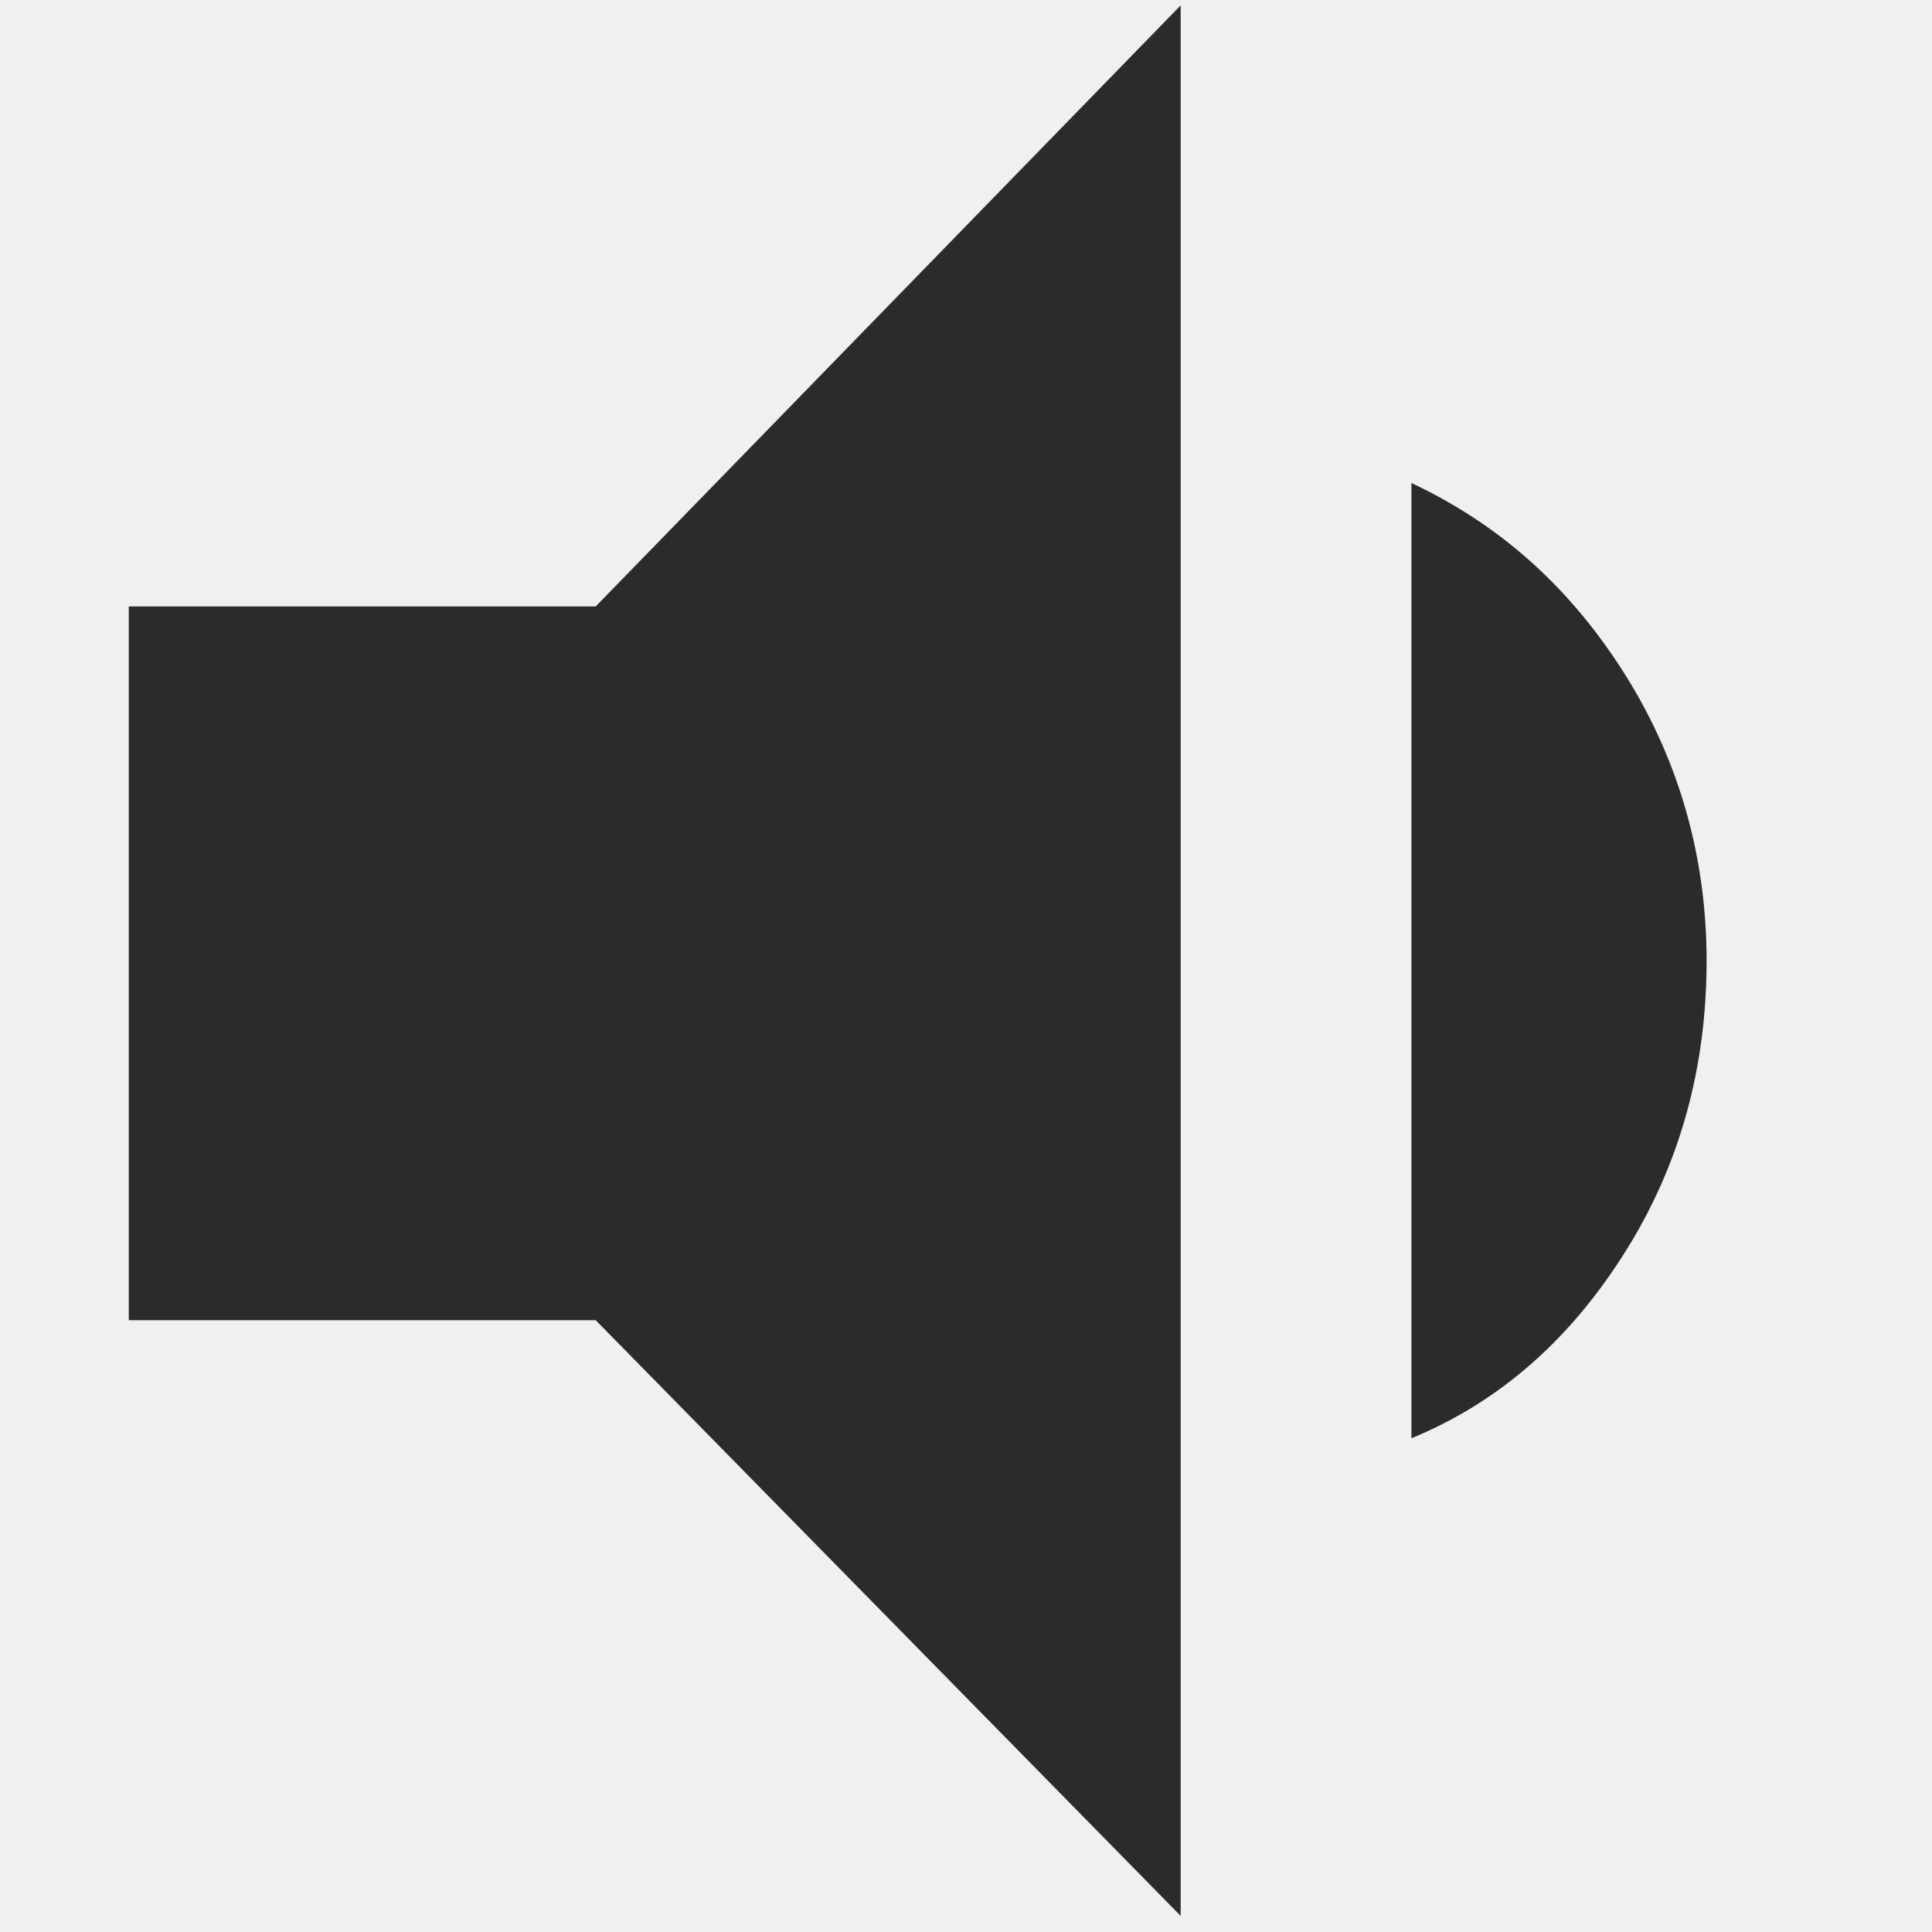
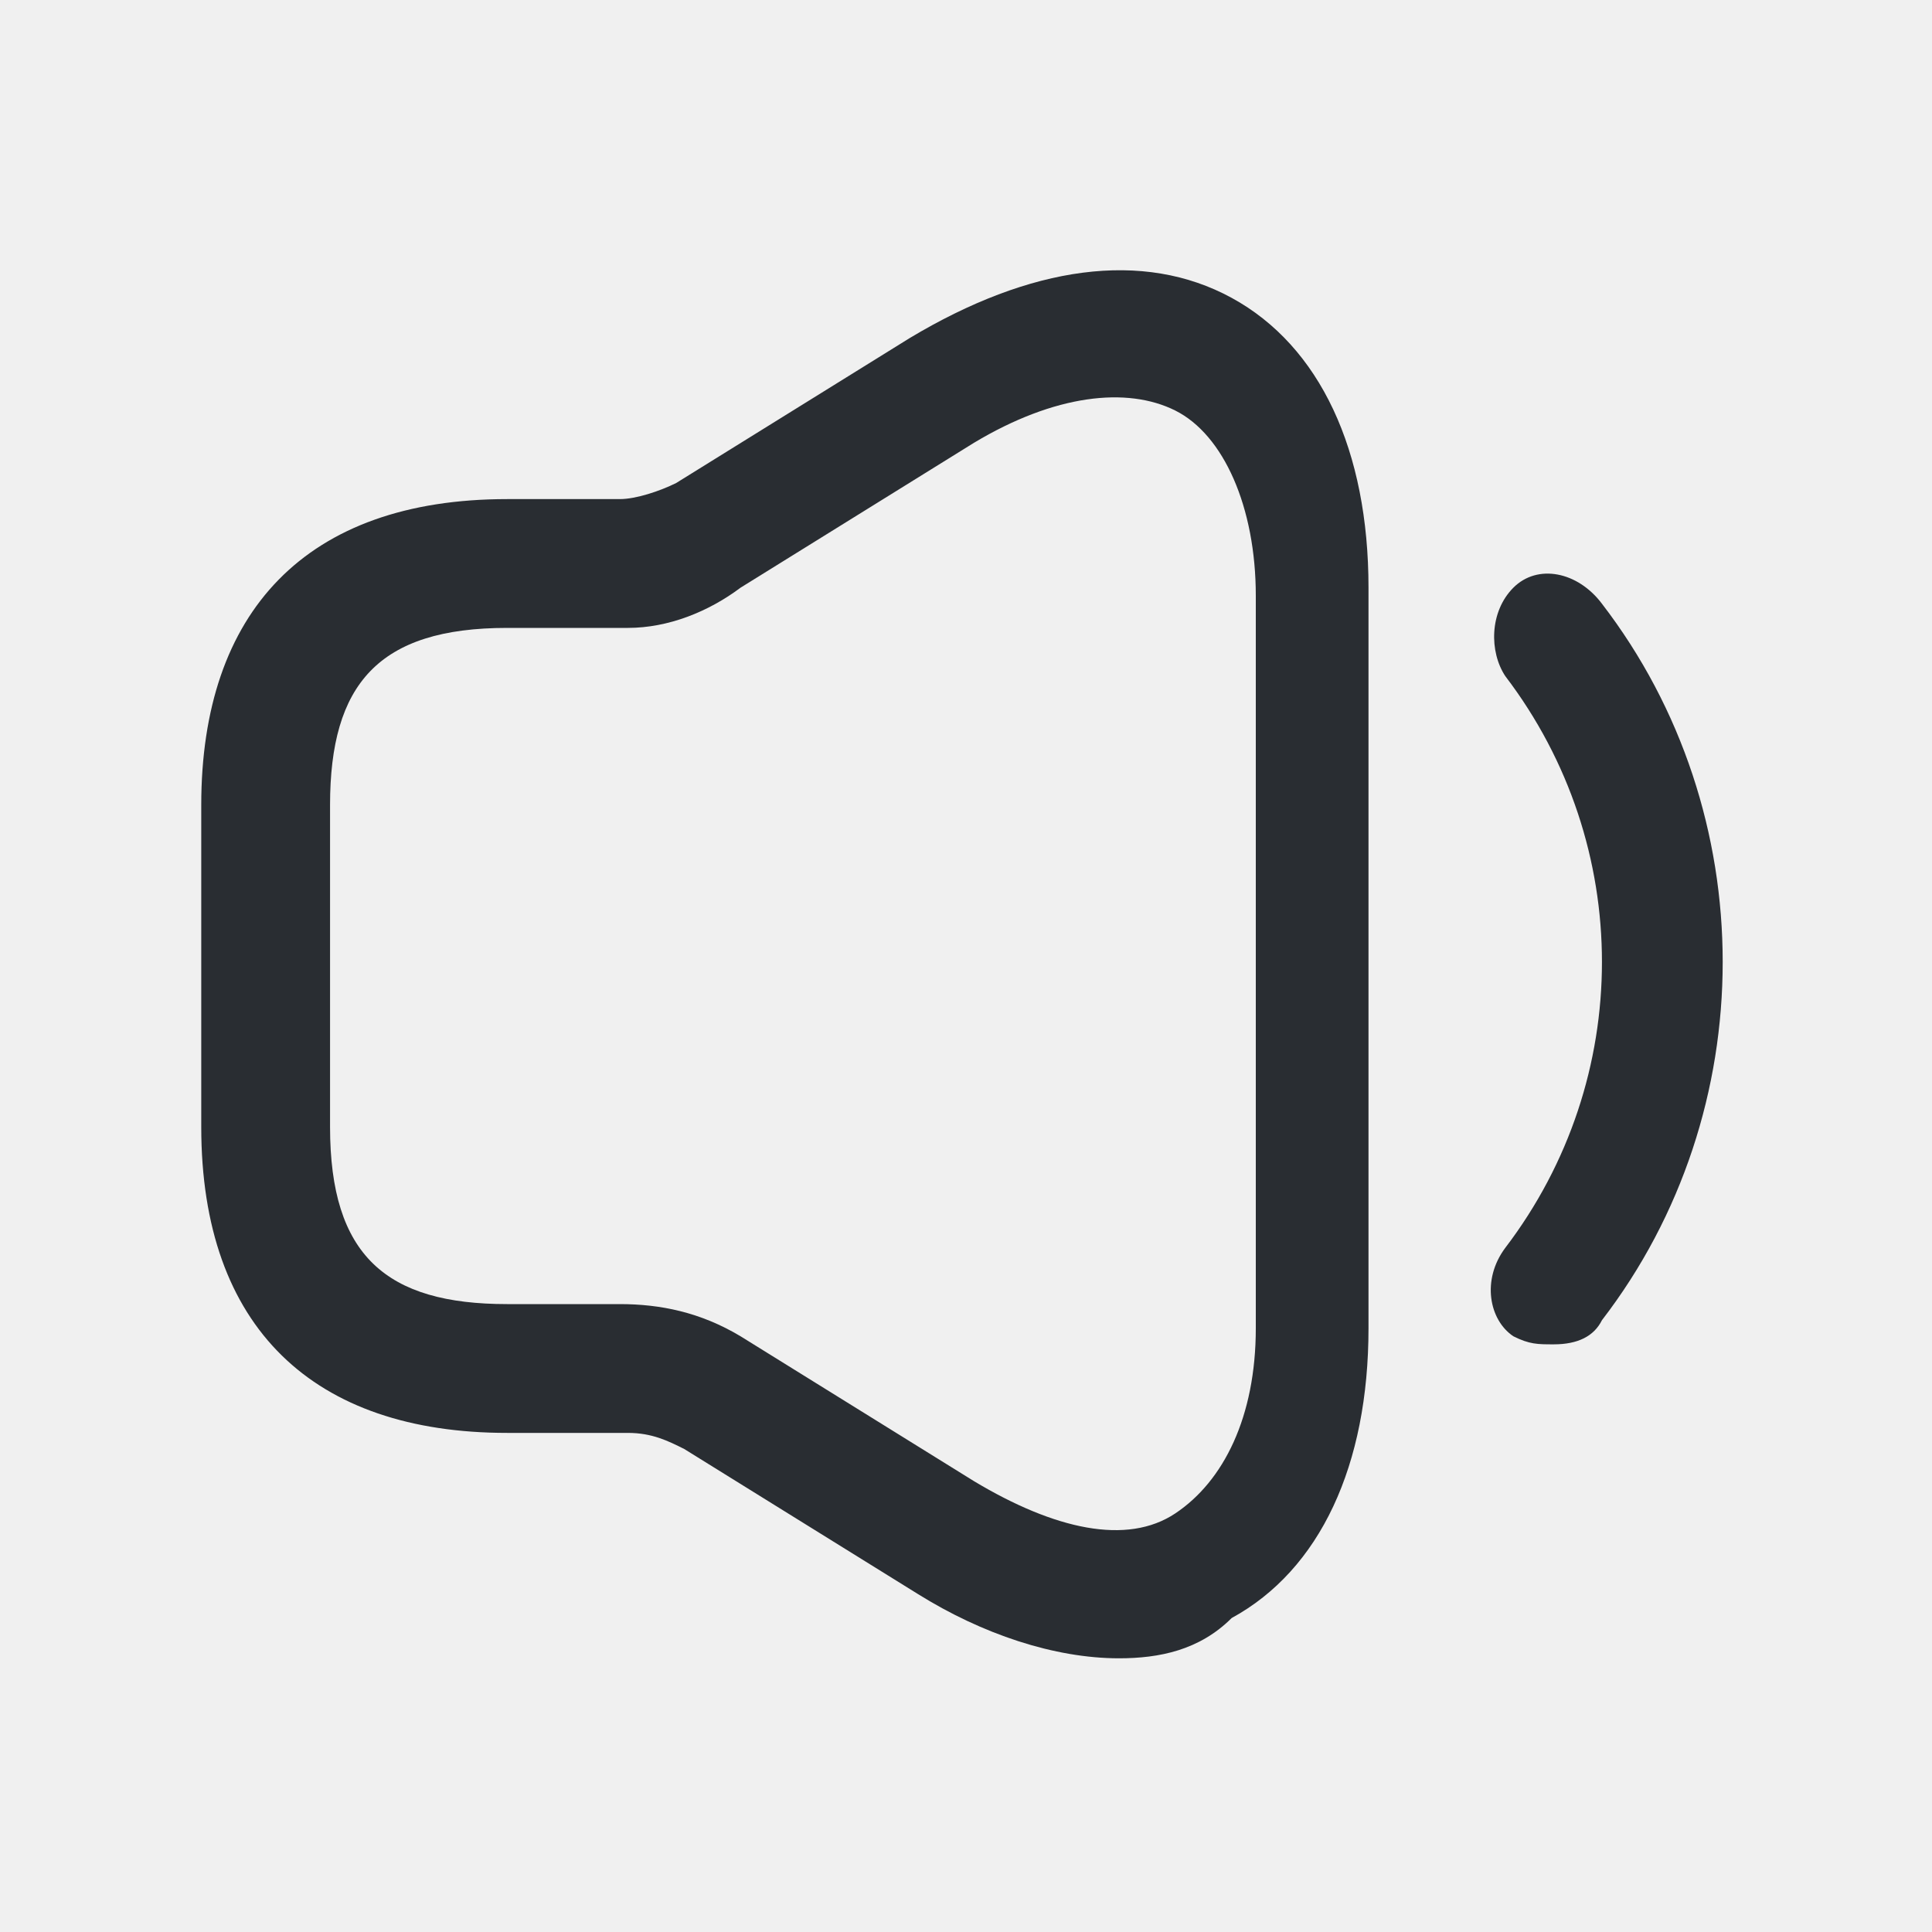
- <svg xmlns="http://www.w3.org/2000/svg" version="1.1" id="Layer_1" x="0px" y="0px" viewBox="0 0 36 36" style="enable-background:new 0 0 36 36;" xml:space="preserve">
+ <svg xmlns="http://www.w3.org/2000/svg" version="1.1" id="Layer_1" x="0px" y="0px" viewBox="0 0 24 24" style="enable-background:new 0 0 24 24;" xml:space="preserve">
  <style type="text/css">
- 	.st0{display:none;}
- 	.st1{display:inline;fill:#2B2B2B;}
- 	.st2{display:inline;}
- 	.st3{fill:#2B2B2B;}
- 	.st4{display:inline;fill:#2B2B2B;stroke:#2B2B2B;stroke-width:0.5;stroke-miterlimit:10;}
- 	.st5{display:none;fill:#2B2B2B;}
- 	.st6{display:inline;fill:#FFFFFF;}
- 	.st7{display:none;fill:#FFFFFF;}
- 	.st8{display:none;fill-rule:evenodd;clip-rule:evenodd;fill:#2B2B2B;}
+ 	.st0{fill:#292D32;}
</style>
-   <g class="st0">
-     <path class="st1" d="M11,11.3L22.2,0.1v35.8L11,24.8H2V11.5h9V11.3z M30.9,23.4c-1,1.6-2.4,2.8-4.2,3.6V9.1c1.8,0.8,3.2,2,4.2,3.6   s1.6,3.4,1.6,5.4C32.3,20,31.9,21.8,30.9,23.4z" />
-   </g>
-   <g class="st0">
-     <path class="st1" d="M33.6,29.1v1.8H2.8v-1.8l3.4-3.4V15.4c0-2.7,0.8-5.1,2.4-7.2c1.6-2.1,3.6-3.5,6.1-4.3V3.4c0-0.9,0.3-1.7,1-2.4   c0.7-0.7,1.5-1,2.4-1s1.8,0.3,2.4,1c0.7,0.7,1,1.5,1,2.4V4c2.5,0.7,4.6,2.2,6.1,4.3c1.6,2.1,2.4,4.5,2.4,7.2v10.3L33.6,29.1z    M21.6,32.5c0,1-0.3,1.8-1,2.4c-0.7,0.7-1.5,1-2.4,1s-1.8-0.3-2.4-1c-0.7-0.7-1-1.5-1-2.4H21.6z" />
-   </g>
-   <g class="st0">
-     <path class="st1" d="M25.2,31.3H0.1v-3.5L0.2,27c0.1-0.6,0.3-1.2,0.7-1.8C1.4,24.4,2,23.6,2.8,23c1-0.7,2.2-1.3,3.7-1.8   c1.7-0.5,3.8-0.8,6.1-0.8c3.7,0,6.6,0.6,8.8,1.8c1.6,0.9,2.7,2.1,3.3,3.5c0.3,0.7,0.4,1.3,0.4,1.8V31.3z M18.9,10.7   c0-1.3-0.4-2.5-1.1-3.5c-0.7-1-1.7-1.8-2.8-2.3s-2.4-0.6-3.6-0.4S9.1,5.3,8.2,6.2c-0.9,0.9-1.5,2-1.7,3.2s-0.1,2.5,0.4,3.6   c0.5,1.1,1.3,2.1,2.3,2.8c1,0.7,2.2,1.1,3.5,1.1c1.7,0,3.2-0.6,4.5-1.8C18.3,13.9,18.9,12.4,18.9,10.7z M23.4,4.4   c-1.3,0-2.4,0.4-3.4,1.1c1.1,1.6,1.7,3.3,1.7,5.2c0,1.9-0.6,3.6-1.7,5.2c1,0.7,2.2,1.1,3.4,1.1c1.7,0,3.2-0.6,4.5-1.8   c1.2-1.2,1.8-2.7,1.8-4.5c0-1.7-0.6-3.2-1.8-4.5C26.6,5,25.1,4.4,23.4,4.4z M25.1,20.5c1.1,0.9,2,2,2.6,3.2c0.6,1.3,1,2.6,1.1,4   v3.5h7.1v-3.5l-0.1-0.7c-0.1-0.6-0.3-1.1-0.6-1.7c-0.4-0.8-1-1.5-1.7-2c-0.8-0.8-1.9-1.4-3.2-1.8C28.9,21,27.1,20.7,25.1,20.5z" />
-   </g>
-   <g class="st0">
-     <path class="st1" d="M34.9,4.7c0.7,0.7,1.1,1.6,1.1,2.6v21.5c0,1-0.4,1.9-1.1,2.6c-0.7,0.7-1.5,1.1-2.5,1.1H3.7   c-1,0-1.8-0.3-2.5-1.1c-0.7-0.7-1.1-1.6-1.1-2.6V7.3c0-1,0.4-1.9,1.1-2.6C1.9,4,2.7,3.7,3.7,3.7h28.7C33.4,3.7,34.2,4,34.9,4.7z    M32.4,7.3l-14.4,9l-14.4-9v3.6L18,19.8l14.4-8.9V7.3z" />
-   </g>
-   <g class="st0">
-     <path class="st1" d="M24.7,5.1h5.8v3.6l3.7,2.3c0.5,0.3,0.9,0.8,1.2,1.3c0.3,0.5,0.5,1.1,0.5,1.8v17.8c0,1-0.3,1.8-1,2.5   c-0.7,0.7-1.5,1-2.5,1H3.7c-0.9,0-1.8-0.3-2.5-1c-0.7-0.7-1-1.5-1-2.5V14.1c0-0.7,0.2-1.3,0.5-1.8c0.3-0.5,0.7-1,1.2-1.3l3.7-2.3   V5.1h5.8L18,1L24.7,5.1z M3.7,14.1l1.8,1.1v-2.3L3.7,14.1z M9.1,17.4l8.9,5.5l8.9-5.5V8.7H9.1V17.4z M25.1,10.5v2.7H10.9v-2.7H25.1   z M25.1,14.9v2.7H10.9v-2.7H25.1z M30.4,15.2l1.8-1.1l-1.8-1.2V15.2z" />
-   </g>
-   <g class="st0">
-     <path class="st1" d="M7.1,0.2h21.4c1,0,1.9,0.3,2.6,1c0.7,0.7,1,1.5,1,2.5v28.6c0,0.9-0.3,1.8-1,2.5c-0.7,0.7-1.5,1-2.6,1H7.1   c-1,0-1.9-0.3-2.6-1c-0.7-0.7-1-1.5-1-2.5V3.7c0-0.9,0.3-1.8,1-2.5C5.2,0.5,6.1,0.2,7.1,0.2z M17.8,3.7c-2,0-3.7,0.5-5.4,1.5   c-1.6,1-2.9,2.3-3.9,3.9c-0.9,1.6-1.4,3.4-1.4,5.4s0.5,3.7,1.5,5.4c1,1.6,2.3,2.9,3.9,3.9c1.6,0.9,3.5,1.4,5.5,1.4l-1.6-3.9   c-0.2-0.4-0.3-0.9-0.1-1.4c0.1-0.5,0.4-0.8,0.8-1l1.6-0.9c0.4-0.2,0.8-0.3,1.3-0.2c0.5,0.1,0.9,0.4,1.1,0.8l3.4,4.3   c1.2-1,2.2-2.2,2.9-3.7c0.7-1.4,1.1-3,1.1-4.7c0-1.9-0.5-3.7-1.4-5.3c-0.9-1.6-2.2-3-3.9-3.9C21.5,4.2,19.7,3.7,17.8,3.7z    M8.8,28.7c-0.5,0-0.9,0.2-1.3,0.5c-0.3,0.3-0.5,0.8-0.5,1.3s0.2,0.9,0.5,1.3c0.3,0.4,0.8,0.5,1.3,0.5c0.5,0,0.9-0.2,1.3-0.5   c0.4-0.4,0.5-0.8,0.5-1.3s-0.2-0.9-0.5-1.3C9.8,28.8,9.3,28.7,8.8,28.7z M17.8,12.6c0.5,0,0.9,0.2,1.3,0.5c0.3,0.3,0.5,0.8,0.5,1.3   c0,0.5-0.2,0.9-0.5,1.3c-0.3,0.4-0.8,0.5-1.3,0.5s-0.9-0.2-1.3-0.5c-0.3-0.4-0.5-0.8-0.5-1.3c0-0.5,0.2-0.9,0.5-1.3   C16.9,12.8,17.3,12.6,17.8,12.6z M18,20.2l4.4,11.3l4.6-2.7l-7.5-9.5L18,20.2z" />
-   </g>
-   <g class="st0">
-     <path class="st1" d="M34.8,1.2c0.7,0.7,1,1.5,1,2.5V25c0,1-0.3,1.9-1,2.5c-0.7,0.7-1.5,1-2.5,1H21.4l-6.6,6.6   c-0.4,0.3-0.8,0.5-1.3,0.5h-0.9c-0.6,0-1-0.2-1.3-0.5c-0.3-0.3-0.5-0.7-0.5-1.3v-5.3H3.7c-0.9,0-1.8-0.3-2.5-1   c-0.7-0.7-1-1.5-1-2.5V3.6c0-0.9,0.3-1.8,1-2.5c0.7-0.7,1.5-1,2.5-1h28.6C33.2,0.1,34.1,0.5,34.8,1.2z M16.3,12.6h-3.8L15,7.2h-3.6   l-2.3,5v7.4h7.2V12.6z M26.9,12.6h-3.8l2.5-5.3h-3.6l-2.3,5v7.4h7.2V12.6z" />
-   </g>
-   <g class="st0">
-     <path class="st1" d="M30,3.8c1,0,1.8,0.3,2.5,1c0.7,0.7,1,1.5,1,2.5v24.8c0,1-0.3,1.8-1,2.5c-0.7,0.7-1.5,1-2.5,1H5.2   c-1,0-1.8-0.3-2.5-1c-0.7-0.7-1-1.5-1-2.5V7.4c0-1,0.3-1.8,1-2.5c0.7-0.7,1.5-1,2.5-1H7V0.2h3.6v3.6h14.1V0.2h3.6v3.6H30z M30,32.2   V12.7H5.2v19.5H30z M12.3,16.2v3.6H8.7v-3.6H12.3z M12.3,23.4v3.5H8.7v-3.5H12.3z M19.4,16.2v3.6h-3.5v-3.6H19.4z M19.4,23.4v3.5   h-3.5v-3.5H19.4z M26.5,16.2v3.6h-3.6v-3.6H26.5z M26.5,23.4v3.5h-3.6v-3.5H26.5z" />
-   </g>
-   <g class="st0">
-     <path class="st1" d="M0.3,9.1h19.4v3.6H3.8v10.6h15.9v3.6H0.3V9.1z M26.8,9.1h8.8v17.7h-8.8v3.5c0,0.5,0.2,0.9,0.5,1.3   c0.3,0.4,0.7,0.5,1.2,0.5h3.6v3.5h-4.5c-0.5,0-1.1-0.2-1.7-0.5c-0.6-0.4-1-0.8-1-1.2c0,0.4-0.3,0.8-0.9,1.2   c-0.6,0.4-1.2,0.5-1.7,0.5h-4.4v-3.5h3.6c0.5,0,0.9-0.2,1.2-0.5c0.3-0.4,0.5-0.8,0.5-1.3V5.6c0-0.5-0.2-0.9-0.5-1.3   C22.4,4,22,3.8,21.5,3.8h-3.6V0.3h4.4c0.6,0,1.1,0.2,1.7,0.5C24.7,1.2,25,1.6,25,2.1c0-0.4,0.3-0.8,1-1.2c0.6-0.4,1.2-0.5,1.7-0.5   h4.5v3.5h-3.6c-0.5,0-0.9,0.2-1.2,0.5c-0.3,0.4-0.5,0.8-0.5,1.3V9.1z M32.1,23.3V12.7h-5.3v10.6H32.1z" />
-   </g>
-   <g class="st0">
-     <g class="st2">
-       <path class="st3" d="M18.1,0.2c0.3,0,0.6,0.1,1,0.3C19.7,0.8,20,1.3,20,2.1v4h2c0.3,0,0.6,0.1,0.9,0.3c0.7,0.3,1,0.9,1,1.7v2h4    c0.3,0,0.6,0.1,0.9,0.2c0.7,0.4,1,1,1,1.8V14h4c0.2,0,0.4,0.1,0.6,0.2c0.5,0.1,0.8,0.4,1,0.8c0.2,0.9,0.3,1.9,0.3,3    c0,3.2-0.8,6.2-2.4,8.9c-1.6,2.7-3.8,4.9-6.5,6.5c-2.7,1.6-5.7,2.4-8.9,2.4s-6.2-0.8-8.9-2.4c-2.7-1.6-4.9-3.8-6.5-6.5    c-1.6-2.7-2.4-5.7-2.4-8.9c0-3.2,0.8-6.2,2.4-8.9c1.6-2.7,3.8-4.9,6.5-6.5C11.9,1,14.9,0.2,18.1,0.2z M5.1,14.9    c-0.6,0.6-0.8,1.3-0.8,2.1c0,0.8,0.3,1.5,0.8,2.1S6.3,20,7.2,20s1.5-0.3,2.1-0.8c0.6-0.6,0.9-1.3,0.9-2.1c0-0.8-0.3-1.5-0.9-2.1    C8.7,14.3,8,14,7.2,14C6.4,14,5.6,14.3,5.1,14.9z M11,7c-0.6,0.6-0.8,1.3-0.8,2.1c0,0.8,0.3,1.5,0.8,2.1c0.6,0.6,1.3,0.9,2.1,0.9    s1.5-0.3,2.1-0.9c0.6-0.6,0.9-1.3,0.9-2.1c0-0.8-0.3-1.5-0.9-2.1c-0.6-0.6-1.3-0.9-2.1-0.9C12.3,6.1,11.6,6.4,11,7z M14,26.8    c-0.6,0.6-0.8,1.3-0.8,2.1c0,0.8,0.3,1.5,0.8,2.1c0.6,0.6,1.3,0.8,2.1,0.8c0.8,0,1.5-0.3,2.1-0.8c0.6-0.6,0.9-1.3,0.9-2.1    c0-0.8-0.3-1.5-0.9-2.1c-0.6-0.6-1.3-0.9-2.1-0.9C15.3,25.9,14.5,26.2,14,26.8z M15,16.9c-0.6,0.6-0.9,1.3-0.9,2.1    c0,0.8,0.3,1.5,0.9,2.1c0.6,0.6,1.3,0.9,2.1,0.9c0.8,0,1.5-0.3,2.1-0.9c0.6-0.6,0.8-1.3,0.8-2.1c0-0.8-0.3-1.5-0.8-2.1    c-0.6-0.6-1.3-0.8-2.1-0.8C16.2,16.1,15.6,16.3,15,16.9z M24.9,20.8c-0.6,0.6-0.9,1.3-0.9,2.1c0,0.9,0.3,1.6,0.9,2.1    c0.6,0.6,1.3,0.8,2.1,0.8s1.5-0.3,2.1-0.8c0.6-0.6,0.9-1.3,0.9-2.1c0-0.8-0.3-1.5-0.9-2.1C28.5,20.3,27.8,20,27,20    S25.5,20.3,24.9,20.8z" />
-     </g>
-   </g>
-   <g class="st0">
-     <g class="st2">
-       <path class="st3" d="M18.1,26.2l-5-5l-8.1,8L2.7,27l8.2-8.1c-2-2.2-3.6-4.7-4.8-7.3h3.3c1,2,2.2,3.8,3.7,5.4    c2.3-2.5,4-5.4,5.1-8.6H0.1V5h11.3V1.9h3.2V5H26v3.3h-4.8c-1.2,3.9-3.2,7.4-6,10.5l-0.1,0.1l4.2,4L18.1,26.2z M35.7,34.1h-3.3    l-1.8-4.8H23l-1.8,4.8h-3.3l7.3-19.4h3.3L35.7,34.1z M29.4,26.1l-2.6-7l-2.6,7H29.4z" />
-     </g>
-   </g>
-   <g class="st0">
-     <g class="st2">
-       <path d="M35.8,19.8c0,1-0.3,1.8-1,2.5L22.3,34.8c-0.7,0.7-1.5,1-2.5,1c-1,0-1.8-0.3-2.5-1l-16-16c-0.7-0.7-1-1.5-1-2.5V3.7    c0-0.9,0.3-1.8,1-2.5c0.7-0.7,1.5-1,2.5-1h12.5c0.9,0,1.8,0.3,2.5,1l16,16C35.5,18,35.8,18.8,35.8,19.8z M8.4,8.3    c0.5-0.5,0.8-1.1,0.8-1.9S8.9,5,8.4,4.5C7.9,4,7.3,3.7,6.5,3.7S5.1,4,4.6,4.5C4.1,5,3.8,5.7,3.8,6.4s0.3,1.4,0.8,1.9    C5.1,8.8,5.7,9,6.5,9C7.2,9,7.9,8.8,8.4,8.3z" />
-     </g>
-   </g>
-   <g class="st0">
-     <path class="st4" d="M32.8,0.8l2.6,10l-2.1,0.6c-1.4-2.6-2.5-4.3-3.3-5C29.4,6,28.8,5.7,28,5.5c-0.4-0.1-1.1-0.1-2-0.1h-5.8v24   c0,0.8,0,1.3,0.1,1.6c0.1,0.6,0.4,1,0.7,1.2c0.3,0.2,0.9,0.4,1.7,0.5c0.4,0.1,1.1,0.1,2.1,0.1v2.2H11.1v-2.2c1,0,1.7,0,2.1-0.1   c0.8-0.1,1.3-0.2,1.7-0.5c0.3-0.2,0.6-0.7,0.7-1.2c0.1-0.3,0.1-0.8,0.1-1.6v-24H9.9c-0.9,0-1.6,0-2,0.1C7.1,5.7,6.4,6,5.9,6.4   c-0.9,0.7-2,2.4-3.3,5l-2.1-0.6L3,0.8H32.8z" />
-   </g>
-   <g class="st0">
-     <path class="st1" d="M0.2,2.4h35.7v4.4H0.2V2.4z M0.2,11.2h35.7v4.5H0.2V11.2z M0.2,20.1h35.7v4.5H0.2V20.1z M0.2,29h22.3v4.4H0.2   V29z" />
-   </g>
-   <g class="st0">
-     <path class="st1" d="M34.4,34.4c-0.8,0.8-1.7,1.2-2.8,1.2H4.2c-1.1,0-2-0.4-2.8-1.2c-0.8-0.8-1.2-1.7-1.2-2.8V4.2   c0-1.1,0.4-2,1.2-2.8c0.8-0.8,1.7-1.2,2.8-1.2h27.4c1.1,0,2,0.4,2.8,1.2c0.8,0.8,1.2,1.7,1.2,2.8v27.4   C35.6,32.7,35.2,33.7,34.4,34.4z M4.2,29.7h27.4l-8.8-11.8L16,26.8l-5-5.9L4.2,29.7z" />
-   </g>
-   <g class="st0">
-     <path class="st1" d="M35.6,12.9c0.2,0.2,0.3,0.5,0.3,0.8v7.6c0,0.3-0.1,0.6-0.3,0.8c-0.2,0.2-0.5,0.3-0.8,0.3h-7.6   c-0.3,0-0.6-0.1-0.8-0.3c-0.2-0.2-0.3-0.5-0.3-0.8v-7.6c0-0.3,0.1-0.6,0.3-0.8c0.2-0.2,0.5-0.3,0.8-0.3h7.6   C35.1,12.6,35.4,12.7,35.6,12.9z M34.8,13.7h-7.6v7.6h7.6V13.7z M34,20.2h-6l1.5-1.9l1.1,1.3l1.5-1.9L34,20.2z" />
-   </g>
-   <g class="st0">
-     <path class="st1" d="M9.6,12.8c0.2,0.2,0.3,0.5,0.3,0.8v7.6c0,0.3-0.1,0.6-0.3,0.8c-0.2,0.2-0.5,0.3-0.8,0.3H1.2   c-0.3,0-0.6-0.1-0.8-0.3c-0.2-0.2-0.3-0.5-0.3-0.8v-7.6c0-0.3,0.1-0.6,0.3-0.8c0.2-0.2,0.5-0.3,0.8-0.3h7.6   C9.2,12.5,9.4,12.6,9.6,12.8z M8.8,13.6H1.2v7.6h7.6V13.6z M8,20.2H2l1.5-1.9l1.1,1.3l1.5-1.9L8,20.2z" />
-   </g>
-   <g class="st0">
-     <path class="st1" d="M28.2,23.9c-0.5,0.5-1,0.7-1.7,0.7H9.7c-0.7,0-1.2-0.2-1.7-0.7c-0.5-0.5-0.7-1-0.7-1.7V5.4   c0-0.7,0.2-1.2,0.7-1.7C8.4,3.2,9,3,9.7,3h16.8c0.7,0,1.2,0.2,1.7,0.7c0.5,0.5,0.7,1,0.7,1.7v16.8C28.9,22.9,28.6,23.4,28.2,23.9z    M9.7,21h16.8l-5.4-7.2l-4.2,5.4l-3-3.6L9.7,21z" />
-   </g>
-   <g class="st0">
-     <path class="st1" d="M1,0.8h3.8v3.8H1V0.8z M1,8.4h3.8v3.8H1V8.4z M1,16h3.8v3.7H1V16z M1,23.6h3.8v3.8H1V23.6z M1,31.2h3.8V35H1   V31.2z M8.5,0.8h3.8v3.8H8.5V0.8z M8.5,31.2h3.8V35H8.5V31.2z M16.2,0.8h3.7v3.8h-3.7V0.8z M16.2,31.2h3.7V35h-3.7V31.2z M23.8,0.8   h3.8v3.8h-3.8V0.8z M23.8,31.2h3.8V35h-3.8V31.2z M31.3,0.8h3.8v3.8h-3.8V0.8z M31.3,8.4h3.8v3.8h-3.8V8.4z M31.3,16h3.8v3.7h-3.8   V16z M31.3,23.6h3.8v3.8h-3.8V23.6z M31.3,31.2h3.8V35h-3.8V31.2z" />
-   </g>
-   <g class="st0">
-     <path class="st1" d="M88.2,6.1c0.8,0.8,1.2,1.7,1.2,2.8v27.4c0,1.1-0.4,2-1.2,2.8c-0.8,0.8-1.7,1.2-2.8,1.2H57.9   c-1.1,0-2-0.4-2.8-1.2c-0.8-0.8-1.2-1.7-1.2-2.8V9c0-1.1,0.4-2,1.2-2.8C55.9,5.4,56.8,5,57.9,5h27.4C86.5,5,87.4,5.4,88.2,6.1z    M77.5,22.7l-9.8-7.8v15.6L77.5,22.7z" />
-   </g>
-   <path class="st5" d="M27.9,26.9H8.2c-4.4,0-8.1-3.6-8.1-8.1l0-4c0-4.4,3.6-8.1,8.1-8.1h19.7c4.4,0,8.1,3.6,8.1,8.1v4  C35.9,23.2,32.3,26.9,27.9,26.9z" />
-   <g class="st0">
-     <path class="st6" d="M17.6,16.5c0,1.3-0.4,2.3-1.1,3.1c-0.7,0.8-1.8,1.2-3.1,1.2c-1.3,0-2.3-0.4-3.1-1.2c-0.7-0.8-1.1-1.8-1.1-3.1   c0-1.3,0.4-2.4,1.1-3.1c0.7-0.8,1.8-1.1,3.1-1.1c1.3,0,2.3,0.4,3.1,1.1C17.2,14.1,17.6,15.2,17.6,16.5z M14.8,18.5   c0.2-0.2,0.4-0.5,0.5-0.9c0.1-0.3,0.1-0.7,0.1-1.2c0-0.5-0.1-0.9-0.2-1.3s-0.3-0.6-0.4-0.8c-0.2-0.2-0.4-0.4-0.6-0.5   c-0.2-0.1-0.5-0.1-0.8-0.1c-0.3,0-0.5,0-0.8,0.1c-0.2,0.1-0.5,0.3-0.7,0.5c-0.2,0.2-0.3,0.5-0.4,0.9c-0.1,0.4-0.2,0.8-0.2,1.3   c0,0.5,0.1,0.9,0.2,1.2c0.1,0.3,0.3,0.6,0.4,0.8c0.2,0.2,0.4,0.4,0.6,0.5c0.2,0.1,0.5,0.2,0.8,0.2c0.3,0,0.5-0.1,0.8-0.2   C14.4,18.9,14.6,18.8,14.8,18.5z" />
-     <path class="st6" d="M26.8,20.6h-2.6l-2.4-3.3l-0.5,0.6v2.7h-2.1v-8.2h2.1v3.7l2.9-3.7h2.4l-3.2,3.8L26.8,20.6z" />
-   </g>
-   <g class="st0">
-     <path class="st1" d="M34.6,1.3c0.8,0.8,1.2,1.7,1.2,2.8v27.7c0,1.1-0.4,2.1-1.2,2.8c-0.8,0.8-1.7,1.2-2.8,1.2H4.1   c-1.1,0-2.1-0.4-2.8-1.2C0.5,34,0.1,33,0.1,31.9V4.2c0-1.1,0.4-2.1,1.2-2.8C2,0.6,3,0.2,4.1,0.2h27.7C32.9,0.2,33.9,0.6,34.6,1.3z    M31.8,4.2H17.9v11.9L4.1,31.9h13.9V16.1l13.9,15.8V4.2z" />
-   </g>
-   <g class="st0">
-     <path class="st1" d="M32.2,26.9c1,1,1.5,2.3,1.5,3.7s-0.5,2.7-1.5,3.7c-1,1-2.2,1.5-3.7,1.5c-1.5,0-2.7-0.5-3.7-1.5   c-1-1-1.5-2.2-1.5-3.7c0-0.4,0-0.8,0.1-1.2L10.6,22c-1.1,1-2.3,1.4-3.8,1.4s-2.7-0.5-3.8-1.6c-1-1-1.6-2.3-1.6-3.8   c0-1.5,0.5-2.8,1.6-3.8c1-1,2.3-1.6,3.8-1.6s2.7,0.5,3.8,1.4l12.7-7.3c-0.1-0.5-0.2-0.9-0.2-1.3c0-1.5,0.5-2.8,1.6-3.8   c1-1,2.3-1.6,3.8-1.6c1.5,0,2.8,0.5,3.8,1.6c1,1,1.6,2.3,1.6,3.8c0,1.5-0.5,2.8-1.6,3.8c-1,1.1-2.3,1.6-3.8,1.6   c-1.5,0-2.7-0.5-3.8-1.5l-12.7,7.4c0.1,0.5,0.2,0.9,0.2,1.3c0,0.3-0.1,0.8-0.2,1.3L25,26.7c1-0.9,2.2-1.3,3.5-1.3   C30,25.4,31.2,25.9,32.2,26.9z" />
-   </g>
-   <g class="st0">
-     <path class="st1" d="M0.1,3.9h10.5v27.3H0.1V3.9z M12.7,3.9h10.5v27.3H12.7V3.9z M35.9,3.9v27.3H25.3V3.9H35.9z" />
-   </g>
-   <g class="st0">
-     <path class="st1" d="M22.3,0.1c0.9,0,1.7,0.3,2.4,1c0.7,0.7,1,1.5,1,2.4v6.8h6.9c0.9,0,1.7,0.3,2.4,1c0.7,0.7,1,1.5,1,2.4v18.8   c0,0.9-0.3,1.7-1,2.4c-0.7,0.7-1.4,1-2.4,1H13.8c-1,0-1.8-0.3-2.4-1c-0.7-0.7-1-1.4-1-2.4v-6.9H3.5c-1,0-1.8-0.3-2.4-1   s-1-1.4-1-2.4V3.5c0-1,0.3-1.8,1-2.4c0.7-0.7,1.5-1,2.4-1H22.3z M3.5,22.3h10.2v10.2h18.8V13.7H22.3V3.5H3.5V22.3z" />
-   </g>
-   <g class="st0">
-     <path class="st1" d="M30.2,22.1l0,0.4c0,1.4-0.3,2.8-1,4.2c-0.7,1.4-1.8,2.6-3.1,3.4c-1.4,0.9-3.1,1.4-4.9,1.4   c-1.7,0-3.4-0.5-4.8-1.4c0.3,0,0.5,0,0.8,0c1.5,0,2.8-0.4,3.9-1.3c-0.7,0-1.3-0.2-1.8-0.6c-0.5-0.4-0.9-0.9-1.1-1.6   c0.2,0,0.4,0.1,0.6,0.1c0.3,0,0.6,0,0.8-0.1c-0.7-0.2-1.3-0.5-1.8-1.1c-0.5-0.6-0.7-1.2-0.7-2v0c0.5,0.3,0.9,0.4,1.4,0.4   c-0.4-0.3-0.7-0.6-1-1.1c-0.3-0.5-0.4-1-0.4-1.5c0-0.6,0.1-1.1,0.4-1.6c0.8,1,1.7,1.7,2.9,2.3c1.1,0.6,2.3,0.9,3.6,1   c-0.1-0.3-0.1-0.5-0.1-0.7c0-0.9,0.3-1.6,0.9-2.2c0.6-0.6,1.4-0.9,2.2-0.9c0.9,0,1.7,0.3,2.3,1c0.7-0.1,1.4-0.4,2-0.8   C31.1,20,30.7,20.6,30,21c0.6-0.1,1.2-0.3,1.8-0.5C31.4,21.1,30.8,21.7,30.2,22.1z" />
-   </g>
-   <g class="st0">
-     <path class="st1" d="M16.3,6c1.1,0.7,2,1.5,2.7,2.7c0.7,1.1,1,2.3,1,3.7c0,1.2-0.3,2.3-0.8,3.3c-0.5,1-1.3,1.9-2.2,2.6   c-0.9,0.7-2,1.1-3.2,1.3v-5.1h1.7l0.3-2.1h-2.1v-1.4c0-0.3,0.1-0.6,0.3-0.8c0.2-0.2,0.5-0.3,0.9-0.3h0.9V8   c-0.6-0.1-1.1-0.1-1.6-0.1c-0.8,0-1.5,0.3-2,0.8c-0.5,0.5-0.7,1.2-0.7,2.1v1.6H9.7v2.1h1.9v5.1c-1.2-0.2-2.2-0.6-3.2-1.3   c-0.9-0.7-1.7-1.5-2.2-2.6c-0.5-1-0.8-2.2-0.8-3.4c0-1.3,0.3-2.6,1-3.7C7,7.5,7.9,6.6,9,6c1.1-0.7,2.3-1,3.7-1   C14,5,15.2,5.3,16.3,6z" />
-   </g>
-   <g class="st0">
-     <path class="st1" d="M10.5,0.2h15.1c1.8,0,3.6,0.5,5.2,1.4s2.8,2.2,3.8,3.8c0.9,1.6,1.4,3.3,1.4,5.2v15.1c0,1.8-0.5,3.6-1.4,5.2   c-0.9,1.6-2.2,2.8-3.8,3.8s-3.3,1.4-5.2,1.4H10.5c-1.8,0-3.6-0.5-5.2-1.4s-2.8-2.2-3.8-3.8c-0.9-1.6-1.4-3.3-1.4-5.2V10.5   c0-1.8,0.5-3.6,1.4-5.2s2.2-2.8,3.8-3.8S8.7,0.2,10.5,0.2z M10.2,3.7c-1.8,0-3.3,0.6-4.6,1.9s-1.9,2.8-1.9,4.6v15.7   c0,1.8,0.6,3.3,1.9,4.6s2.8,1.9,4.6,1.9h15.7c1.8,0,3.3-0.6,4.6-1.9s1.9-2.8,1.9-4.6V10.2c0-1.8-0.6-3.3-1.9-4.6s-2.8-1.9-4.6-1.9   H10.2z M18.1,9.1c1.6,0,3.1,0.4,4.5,1.2c1.4,0.8,2.5,1.9,3.3,3.3c0.8,1.4,1.2,2.9,1.2,4.5c0,1.6-0.4,3.1-1.2,4.5   c-0.8,1.4-1.9,2.5-3.3,3.3c-1.4,0.8-2.9,1.2-4.5,1.2s-3.1-0.4-4.5-1.2c-1.4-0.8-2.5-1.9-3.3-3.3c-0.8-1.4-1.2-2.9-1.2-4.5   c0-1.6,0.4-3.1,1.2-4.5c0.8-1.4,1.9-2.5,3.3-3.3C14.9,9.5,16.4,9.1,18.1,9.1z M18.1,12.7c-1.5,0-2.8,0.5-3.8,1.5   c-1,1-1.5,2.3-1.5,3.8s0.5,2.8,1.5,3.8c1,1,2.3,1.5,3.8,1.5s2.8-0.5,3.8-1.5c1-1,1.5-2.3,1.5-3.8s-0.5-2.8-1.5-3.8   C20.8,13.2,19.6,12.7,18.1,12.7z M27.4,6.4c0.6,0,1.1,0.2,1.6,0.7c0.4,0.4,0.7,1,0.7,1.6c0,0.6-0.2,1.1-0.7,1.6   c-0.4,0.4-1,0.7-1.6,0.7s-1.1-0.2-1.6-0.7c-0.4-0.4-0.7-1-0.7-1.6c0-0.6,0.2-1.1,0.7-1.6C26.3,6.7,26.8,6.4,27.4,6.4z" />
-   </g>
-   <g class="st0">
-     <path class="st1" d="M32.2,10.6l0.1,1c0,3.3-0.8,6.6-2.4,9.7c-1.7,3.3-4.1,5.9-7.1,7.9c-3.3,2.2-7.1,3.3-11.4,3.3   c-4.1,0-7.8-1.1-11.2-3.3c0.6,0.1,1.2,0.1,1.8,0.1c3.4,0,6.4-1,9.1-3.1c-1.6-0.1-3-0.5-4.2-1.5c-1.3-0.9-2.1-2.2-2.6-3.7   c0.5,0.1,0.9,0.2,1.4,0.2c0.7,0,1.3-0.1,1.9-0.2c-1.7-0.4-3-1.2-4.2-2.6c-1.1-1.3-1.7-2.9-1.7-4.7v-0.1c1.1,0.6,2.2,0.9,3.3,0.9   c-1-0.6-1.7-1.5-2.3-2.6c-0.6-1.1-0.9-2.3-0.9-3.6c0-1.3,0.3-2.5,1-3.7c1.8,2.2,4.1,4.1,6.7,5.4s5.5,2.1,8.5,2.3   c-0.2-0.6-0.2-1.1-0.2-1.7c0-2,0.7-3.8,2.2-5.2c1.4-1.4,3.2-2.2,5.1-2.2c2.2,0,4,0.8,5.5,2.3c1.7-0.3,3.2-0.9,4.7-1.8   C34.3,5.7,33.2,7,31.7,8c1.5-0.2,2.9-0.6,4.2-1.2C34.8,8.3,33.6,9.6,32.2,10.6z" />
-   </g>
-   <path class="st5" d="M24.6,11.7l0,0.5c0,1.6-0.4,3.1-1.1,4.7c-0.8,1.6-1.9,2.9-3.3,3.8c-1.5,1.1-3.3,1.6-5.3,1.6  c-1.9,0-3.6-0.5-5.2-1.6c0.3,0,0.5,0,0.8,0c1.6,0,3-0.5,4.2-1.5c-0.7,0-1.4-0.3-1.9-0.7c-0.6-0.4-1-1-1.2-1.8  c0.2,0.1,0.4,0.1,0.6,0.1c0.3,0,0.6,0,0.9-0.1c-0.8-0.2-1.4-0.6-1.9-1.2c-0.5-0.6-0.8-1.4-0.8-2.2v0c0.5,0.3,1,0.4,1.5,0.4  c-0.4-0.3-0.8-0.7-1.1-1.2c-0.3-0.5-0.4-1.1-0.4-1.7c0-0.6,0.1-1.2,0.4-1.8c0.8,1.1,1.9,1.9,3.1,2.6s2.5,1,3.9,1.1  c-0.1-0.3-0.1-0.6-0.1-0.8c0-1,0.3-1.8,1-2.5s1.5-1,2.4-1c1,0,1.9,0.4,2.5,1.1c0.8-0.2,1.5-0.4,2.2-0.8c-0.3,0.8-0.8,1.5-1.5,2  c0.7-0.1,1.3-0.3,1.9-0.6C25.8,10.6,25.3,11.2,24.6,11.7z" />
-   <g class="st0">
-     <path class="st1" d="M12.7,35.9c-0.5,0-0.9-0.2-1.3-0.5s-0.5-0.8-0.5-1.3v-5.4H3.7c-0.9,0-1.8-0.3-2.5-1c-0.7-0.7-1-1.5-1-2.6V3.7   c0-0.9,0.3-1.8,1-2.5s1.5-1,2.5-1h28.6c0.9,0,1.8,0.3,2.5,1s1,1.5,1,2.5v21.4c0,1-0.3,1.9-1,2.6c-0.7,0.7-1.5,1-2.5,1H21.5   l-6.6,6.6c-0.4,0.3-0.8,0.5-1.3,0.5H12.7z M14.4,25.2v5.5l5.5-5.5h12.4V3.7H3.7v21.4H14.4z" />
-   </g>
-   <g class="st0">
-     <path class="st1" d="M12.6,9.5L5.5,18c-0.8-2.2-1.1-4.5-0.8-6.9c0.3-2.4,1.1-4.5,2.5-6.3L12.6,9.5z M11.8,11.6   c-0.1,0.5-0.1,1.1,0,1.8c0.1,0.4,0.1,0.7,0.3,1c0.6,1.3,1.5,2.2,2.7,2.8c1.3,0.6,2.5,0.7,3.8,0.2h0.1l-7.5,8.8   c-0.3-0.4-0.6-0.8-1.1-1.3l-0.3-0.5c-1-1.2-1.7-2.2-2.2-2.8c-0.7-1.1-1.3-2.1-1.8-3L11.8,11.6z M7.6,4.2c1.2-1.3,2.6-2.4,4.2-3.1   c1.6-0.7,3.3-1.1,5.1-1.1c1.1,0,2.1,0.1,3.2,0.4l-7,8.3L7.6,4.2z M11.7,26.9c1.2,1.6,2,3,2.6,4c0.5,0.8,1,2.1,1.6,3.8   c0.1,0.4,0.2,0.7,0.3,0.8c0.2,0.3,0.5,0.4,0.8,0.4c0.3,0,0.5-0.1,0.6-0.3s0.2-0.4,0.3-0.8l0.6-1.8c0.2-0.6,0.4-1,0.5-1.2   c0.5-1.2,1.3-2.6,2.4-4.1c0.5-0.6,1.2-1.5,2.2-2.8c1.9-2.4,3.3-4.3,4-5.6c1-1.9,1.6-3.9,1.7-6.1c0.1-2.2-0.2-4.2-1.1-6.1L11.7,26.9   z M20.9,0.8c1.5,0.5,2.8,1.2,4,2.2c1.2,1,2.2,2.2,2.9,3.6L22,13.4c0.1-0.6,0.1-1.2,0-1.9c-0.1-0.5-0.2-1-0.5-1.6   c-0.6-1.1-1.5-1.9-2.7-2.4c-1.2-0.4-2.4-0.5-3.6-0.1l-0.1,0.1L20.9,0.8L20.9,0.8z" />
-   </g>
-   <g class="st0">
-     <path class="st1" d="M35.8,18.2l-4.5,4.5v-9L35.8,18.2z M0.1,18.1l4.5-4.5v9L0.1,18.1z" />
-   </g>
-   <g class="st0">
-     <path class="st1" d="M28.3,7.5C28.7,8,29,8.6,29,9.2v17.2c0,0.7-0.2,1.3-0.7,1.8c-0.5,0.5-1.1,0.7-1.8,0.7H9.3   c-0.7,0-1.3-0.2-1.8-0.7c-0.5-0.5-0.7-1.1-0.7-1.8V9.2c0-0.7,0.2-1.3,0.7-1.8C8,7,8.6,6.8,9.3,6.8h17.2C27.2,6.8,27.8,7,28.3,7.5z    M26.5,9.2H9.3v17.2h17.2V9.2z M24.7,24H11.2l3.3-4.4l2.4,2.9l3.4-4.4L24.7,24z" />
-   </g>
-   <ellipse class="st5" cx="17.8" cy="18.1" rx="17.7" ry="17.7" />
-   <path class="st7" d="M9,16.1h3.9c0.3,0,0.6,0.2,0.6,0.6v8.9c0,0.3-0.2,0.6-0.6,0.6H9c-0.3,0-0.6-0.2-0.6-0.6v-8.9  C8.5,16.4,8.7,16.1,9,16.1z M14.8,24.1v-6.4c0-1.6,0.4-3.1,1.3-4.5c0.5-0.8,1.6-2.1,2.3-2.8c0.1-0.2,0.7-0.6,0.7-0.8  c0-0.3,0-0.8,0-1.7c0-0.6,0.5-1.1,1.1-1.1h0c1,0,1.4,1,1.4,1s0.9,1.8,0.1,3.9c-0.7,1.8-0.8,2-0.8,2s-0.2,0.3,0.5,0.3  c0,0,4.4,0,4.5,0c0.3,0,1.4,0.3,1.3,1.6c0,1-0.6,1.3-1,1.4c0,0-0.1,0.1,0,0.1c0,0,0,0,0,0c0.3,0.2,1,0.6,0.9,1.4  c0,0.9-0.4,1.2-1.1,1.4c0,0-0.1,0.1-0.1,0.1c0,0,0,0,0,0c0.3,0.2,0.7,0.5,0.7,1.3c0,0.8-0.6,1.1-0.9,1.2c0,0-0.1,0.1-0.1,0.1  c0,0,0,0,0,0c0.2,0.1,0.5,0.4,0.5,1.1c0,0.3-0.1,0.6-0.3,0.7c-0.2,0.3-0.6,0.4-0.9,0.4l-9.7,0C15.4,24.8,14.8,24.8,14.8,24.1  L14.8,24.1z" />
-   <path class="st8" d="M29.2,0.1H6.8c-3.7,0-6.7,3-6.7,6.7v22.4c0,3.7,3,6.7,6.7,6.7h22.4c3.7,0,6.7-3,6.7-6.7V6.8  C35.9,3.1,32.9,0.1,29.2,0.1z M28.3,19.4h-3.4v12.4h-5.6V19.4h-2.2v-4.2h2.2v-2.7C19.3,9,20.8,7,24.9,7h4.2v4.2h-2.4  c-1.6,0-1.7,0.6-1.7,1.7l0,2.3h3.8L28.3,19.4L28.3,19.4z" />
-   <g class="st0">
-     <path class="st1" d="M34.9,6.9c0.6,0.6,0.9,1.3,0.9,2.2V25c0,0.9-0.3,1.6-0.9,2.2s-1.4,0.9-2.3,0.9H3.2c-0.9,0-1.7-0.3-2.3-0.9   C0.3,26.6,0,25.9,0,25V9.1c0-0.9,0.3-1.6,0.9-2.2c0.6-0.6,1.4-0.9,2.3-0.9h29.5C33.6,6.1,34.3,6.4,34.9,6.9z M32.7,9.1H3.2V25h29.5   V9.1z" />
-   </g>
-   <g class="st0">
-     <path class="st1" d="M25.9,23.7l-3.5-4.9h7L25.9,23.7z" />
-   </g>
-   <g class="st0">
-     <path class="st1" d="M25.9,10.5l3.5,4.9h-7L25.9,10.5z" />
-   </g>
-   <rect x="22.4" y="16.7" class="st5" width="13.4" height="0.9" />
-   <g class="st0">
-     <path class="st1" d="M0.2,4h10.8v10.8H0.2V4z M0.2,32.7h10.8V22H0.2V32.7z M35.9,4v3.6H14.4V4H35.9z M25.2,14.7H14.4v-3.5h10.8   V14.7z M14.4,22h21.5v3.5H14.4V22z M14.4,29.1h10.8v3.6H14.4V29.1z" />
-   </g>
-   <path class="st5" d="M33,8.5l-14.4-8c-0.3-0.2-0.6-0.3-1-0.3c-0.4,0-0.7,0.1-1,0.3l-14.4,8c-0.6,0.3-0.9,0.9-0.9,1.6v16.3  c0,0.7,0.3,1.3,0.9,1.6l13.9,7.7l0.2-20.3l-9.5-5.3l10.8-6l10.8,6L19.7,15l-0.2,20.6L33,28c0.6-0.3,0.9-0.9,0.9-1.6V10.1  C33.9,9.4,33.6,8.9,33,8.5z M7.2,18.9v-0.8h1.5v0.8h1.5v1.5H7.2v0.8h2.3c0.2,0,0.4,0.1,0.5,0.2c0.1,0.1,0.2,0.3,0.2,0.5v2.3  c0,0.2-0.1,0.4-0.2,0.5C9.9,24.9,9.7,25,9.5,25H8.7v0.8H7.2V25H5.7v-1.5h3.1v-0.8H6.4c-0.2,0-0.4-0.1-0.5-0.2  c-0.1-0.1-0.2-0.3-0.2-0.5v-2.3c0-0.2,0.1-0.4,0.2-0.5c0.1-0.1,0.3-0.2,0.5-0.2H7.2z M30.2,20.2h-3.1V21h2.3c0.2,0,0.4,0.1,0.5,0.2  c0.1,0.1,0.2,0.3,0.2,0.5v2.3c0,0.2-0.1,0.4-0.2,0.5c-0.1,0.1-0.3,0.2-0.5,0.2h-0.8v0.8h-1.5v-0.8h-1.5v-1.5h3.1v-0.8h-2.3  c-0.2,0-0.4-0.1-0.5-0.2c-0.1-0.1-0.2-0.3-0.2-0.5v-2.3c0-0.2,0.1-0.4,0.2-0.5c0.1-0.1,0.3-0.2,0.5-0.2h0.8v-0.8h1.5v0.8h1.5V20.2z" />
-   <g class="st0">
-     <path class="st1" d="M0.3,4h15.7v4H0.3V4z M0.3,11.8h15.7v4H0.3V11.8z M0.3,19.7h15.7v3.9H0.3V19.7z M0.3,27.5h15.7v4H0.3V27.5z    M19.9,4h15.7v4H19.9V4z M19.9,11.8h15.7v4H19.9V11.8z M19.9,19.7h15.7v3.9H19.9V19.7z M19.9,27.5h15.7v4H19.9V27.5z" />
-   </g>
-   <g class="st0">
-     <path class="st1" d="M6,0.2l1.7,3.5h26.4c0.5,0,0.9,0.2,1.3,0.5c0.3,0.4,0.5,0.8,0.5,1.3c0,0.2-0.1,0.5-0.3,0.8l-6.3,11.5   c-0.3,0.6-0.7,1-1.3,1.3c-0.6,0.3-1.2,0.5-1.8,0.5H12.9l-1.6,2.9c-0.1,0.1-0.1,0.1-0.1,0.3c0,0.1,0,0.2,0.1,0.3   c0.1,0.1,0.2,0.1,0.3,0.1h20.6v3.6H10.9c-0.9,0-1.8-0.3-2.5-1c-0.7-0.7-1-1.5-1-2.5c0-0.6,0.1-1.2,0.4-1.7l2.4-4.4L3.8,3.7H0.2V0.2   H6z M13.4,29.7c0.7,0.7,1,1.5,1,2.5c0,1-0.3,1.8-1,2.5c-0.7,0.7-1.5,1-2.5,1c-1,0-1.8-0.3-2.5-1c-0.7-0.7-1-1.5-1-2.5   c0-1,0.3-1.8,1-2.5c0.7-0.7,1.5-1,2.5-1C11.9,28.7,12.7,29,13.4,29.7z M31.2,29.7c0.7,0.7,1,1.5,1,2.5c0,1-0.3,1.8-1,2.5   c-0.7,0.7-1.5,1-2.5,1c-1,0-1.8-0.3-2.5-1c-0.7-0.7-1-1.5-1-2.5c0-1,0.3-1.8,1-2.5c0.7-0.7,1.5-1,2.5-1   C29.7,28.7,30.5,29,31.2,29.7z" />
-   </g>
-   <g class="st0">
-     <path class="st1" d="M35.8,17.9l-5.1,5.2v7.4h-7.4L18,35.7l-5.1-5.1H5.4v-7.4l-5.1-5.2l5.1-5.1V5.3h7.4L18,0.2l5.2,5.1h7.4v7.4   L35.8,17.9z M25.8,12.4L23.5,10L10.1,23.4l2.4,2.4L25.8,12.4z M11,11c-0.6,0.6-0.8,1.2-0.8,2c0,0.8,0.3,1.4,0.8,1.9   c0.6,0.5,1.2,0.8,2,0.8c0.8,0,1.4-0.3,1.9-0.8c0.5-0.5,0.8-1.2,0.8-1.9c0-0.8-0.3-1.4-0.8-2c-0.5-0.6-1.2-0.8-2-0.8   C12.2,10.1,11.6,10.4,11,11z M25,24.9c0.6-0.6,0.8-1.2,0.8-2c0-0.8-0.3-1.4-0.8-1.9c-0.6-0.5-1.2-0.8-2-0.8c-0.8,0-1.4,0.3-1.9,0.8   c-0.5,0.5-0.8,1.2-0.8,1.9c0,0.8,0.3,1.4,0.8,2c0.5,0.6,1.2,0.8,2,0.8C23.8,25.8,24.4,25.5,25,24.9z" />
-   </g>
-   <g class="st0">
-     <path class="st1" d="M0.1,8.8h6.8v19H0.1V8.8z M32.4,19.1c1.1,0,1.9,0.4,2.4,1.1c0.7,0.7,1,1.5,1,2.4l-13.6,5.2l-11.9-3.5V8.8h3.2   l12.4,4.7c0.9,0.4,1.4,1,1.4,1.9c0,0.6-0.2,1.1-0.5,1.4c-0.5,0.5-1,0.7-1.6,0.7h-4.7l-2.9-1.2l-0.5,1.5l3.4,1.4H32.4z" />
-   </g>
-   <path class="st5" d="M35.3,10.3c0,2.1-1.6,3.7-3.7,3.7s-3.7-1.7-3.7-3.7s1.6-3.7,3.7-3.7S35.3,8.2,35.3,10.3z M33.3,8.8  c-0.8-0.9-2.2-1.1-3.1-0.3c-0.9,0.8-1,2.2-0.2,3.2c0.8,0.9,2.2,1.1,3.1,0.3C34,11.2,34.1,9.7,33.3,8.8z" />
-   <g class="st0">
-     <path class="st1" d="M28.2,14.1v18.7c0,0.8-0.3,1.5-0.9,2.2c-0.6,0.6-1.4,0.9-2.3,0.9H5.5c-0.9,0-1.7-0.3-2.3-0.9   c-0.6-0.6-0.9-1.3-0.9-2.2v-25c0-0.8,0.3-1.5,0.9-2.2C3.8,5,4.6,4.7,5.5,4.7h13L28.2,14.1z M25,15.6h-8.1V7.8H5.5v25H25V15.6z" />
-   </g>
-   <ellipse class="st5" cx="23.2" cy="10" rx="10.2" ry="9.8" />
-   <g class="st0">
-     <path class="st1" d="M14.4,3.2L18,6.9h14.3c1,0,1.8,0.4,2.5,1c0.7,0.7,1,1.6,1,2.6v17.9c0,1-0.3,1.9-1,2.6c-0.7,0.7-1.5,1-2.5,1   H3.7c-1,0-1.8-0.3-2.5-1c-0.7-0.7-1-1.6-1-2.6V6.9c0-1,0.3-1.9,1-2.6c0.7-0.7,1.5-1,2.5-1H14.4z M23.4,12.2v5.4H18v3.6h5.4v5.4H27   v-5.4h5.4v-3.6H27v-5.4H23.4z" />
-   </g>
-   <g>
-     <path class="st3" d="M11.1,11.3L22,0.1v35.6L11.1,24.6H2.4V11.3H11.1z M30.3,23.3c-1,1.6-2.3,2.8-4,3.5V9c1.7,0.8,3,2,4,3.6   c1,1.6,1.5,3.4,1.5,5.3C31.8,19.9,31.3,21.7,30.3,23.3z" />
-   </g>
+   <path class="st0" d="M13.9,20.6c-0.8,0-1.7-0.3-2.5-0.8l-2.9-1.8c-0.2-0.1-0.4-0.2-0.7-0.2H6.3c-2.4,0-3.8-1.3-3.8-3.8v-4  c0-2.4,1.3-3.8,3.8-3.8h1.4c0.2,0,0.5-0.1,0.7-0.2l2.9-1.8c1.5-0.9,2.9-1.1,4-0.5s1.7,1.9,1.7,3.6v9.2c0,1.7-0.6,3-1.7,3.6  C14.9,20.5,14.4,20.6,13.9,20.6z M6.3,7.8c-1.6,0-2.2,0.7-2.2,2.2v4c0,1.6,0.7,2.2,2.2,2.2h1.4c0.5,0,1,0.1,1.5,0.4l2.9,1.8  c1,0.6,1.9,0.8,2.5,0.4s1-1.2,1-2.3V7.4c0-1.1-0.4-2-1-2.3c-0.6-0.3-1.5-0.2-2.5,0.4L9.2,7.3C8.8,7.6,8.3,7.8,7.8,7.8H6.3z" />
+   <path class="st0" d="M19.3,16.7c-0.2,0-0.3,0-0.5-0.1c-0.3-0.2-0.4-0.7-0.1-1.1c1.6-2.1,1.6-5,0-7.1c-0.2-0.3-0.2-0.8,0.1-1.1  s0.8-0.2,1.1,0.2c2,2.6,2,6.3,0,8.9C19.8,16.6,19.6,16.7,19.3,16.7z" />
</svg>
